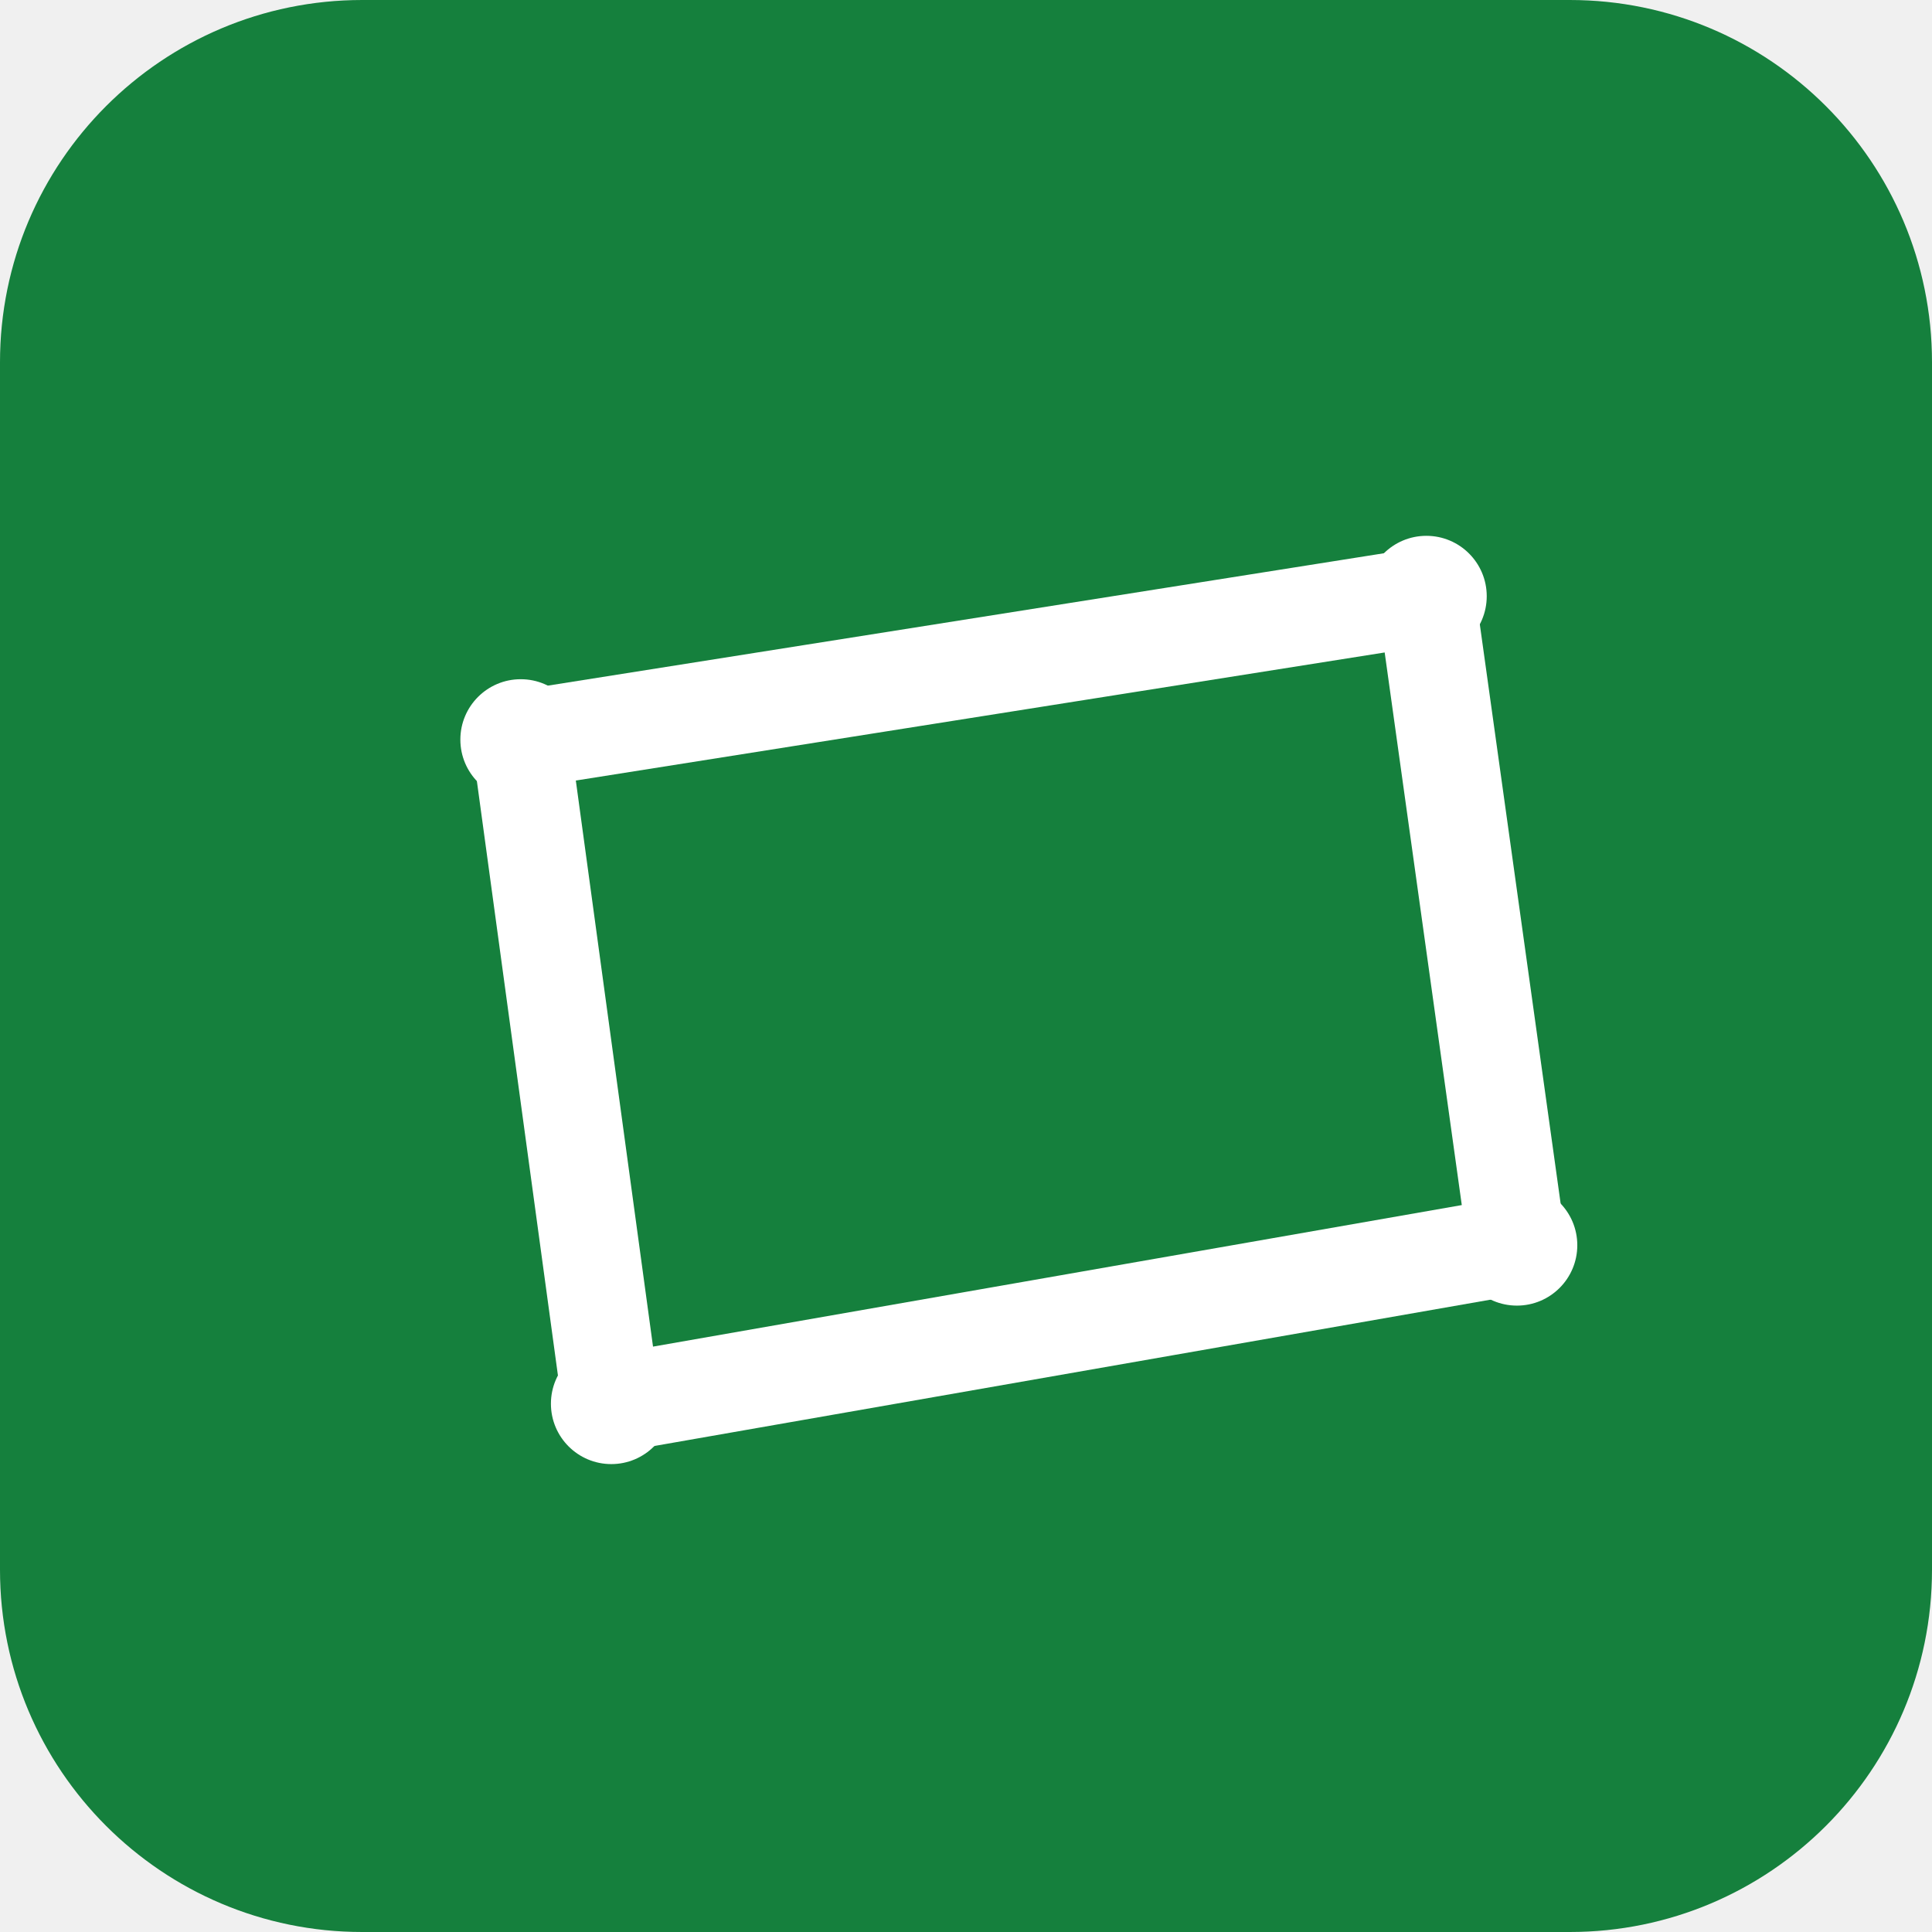
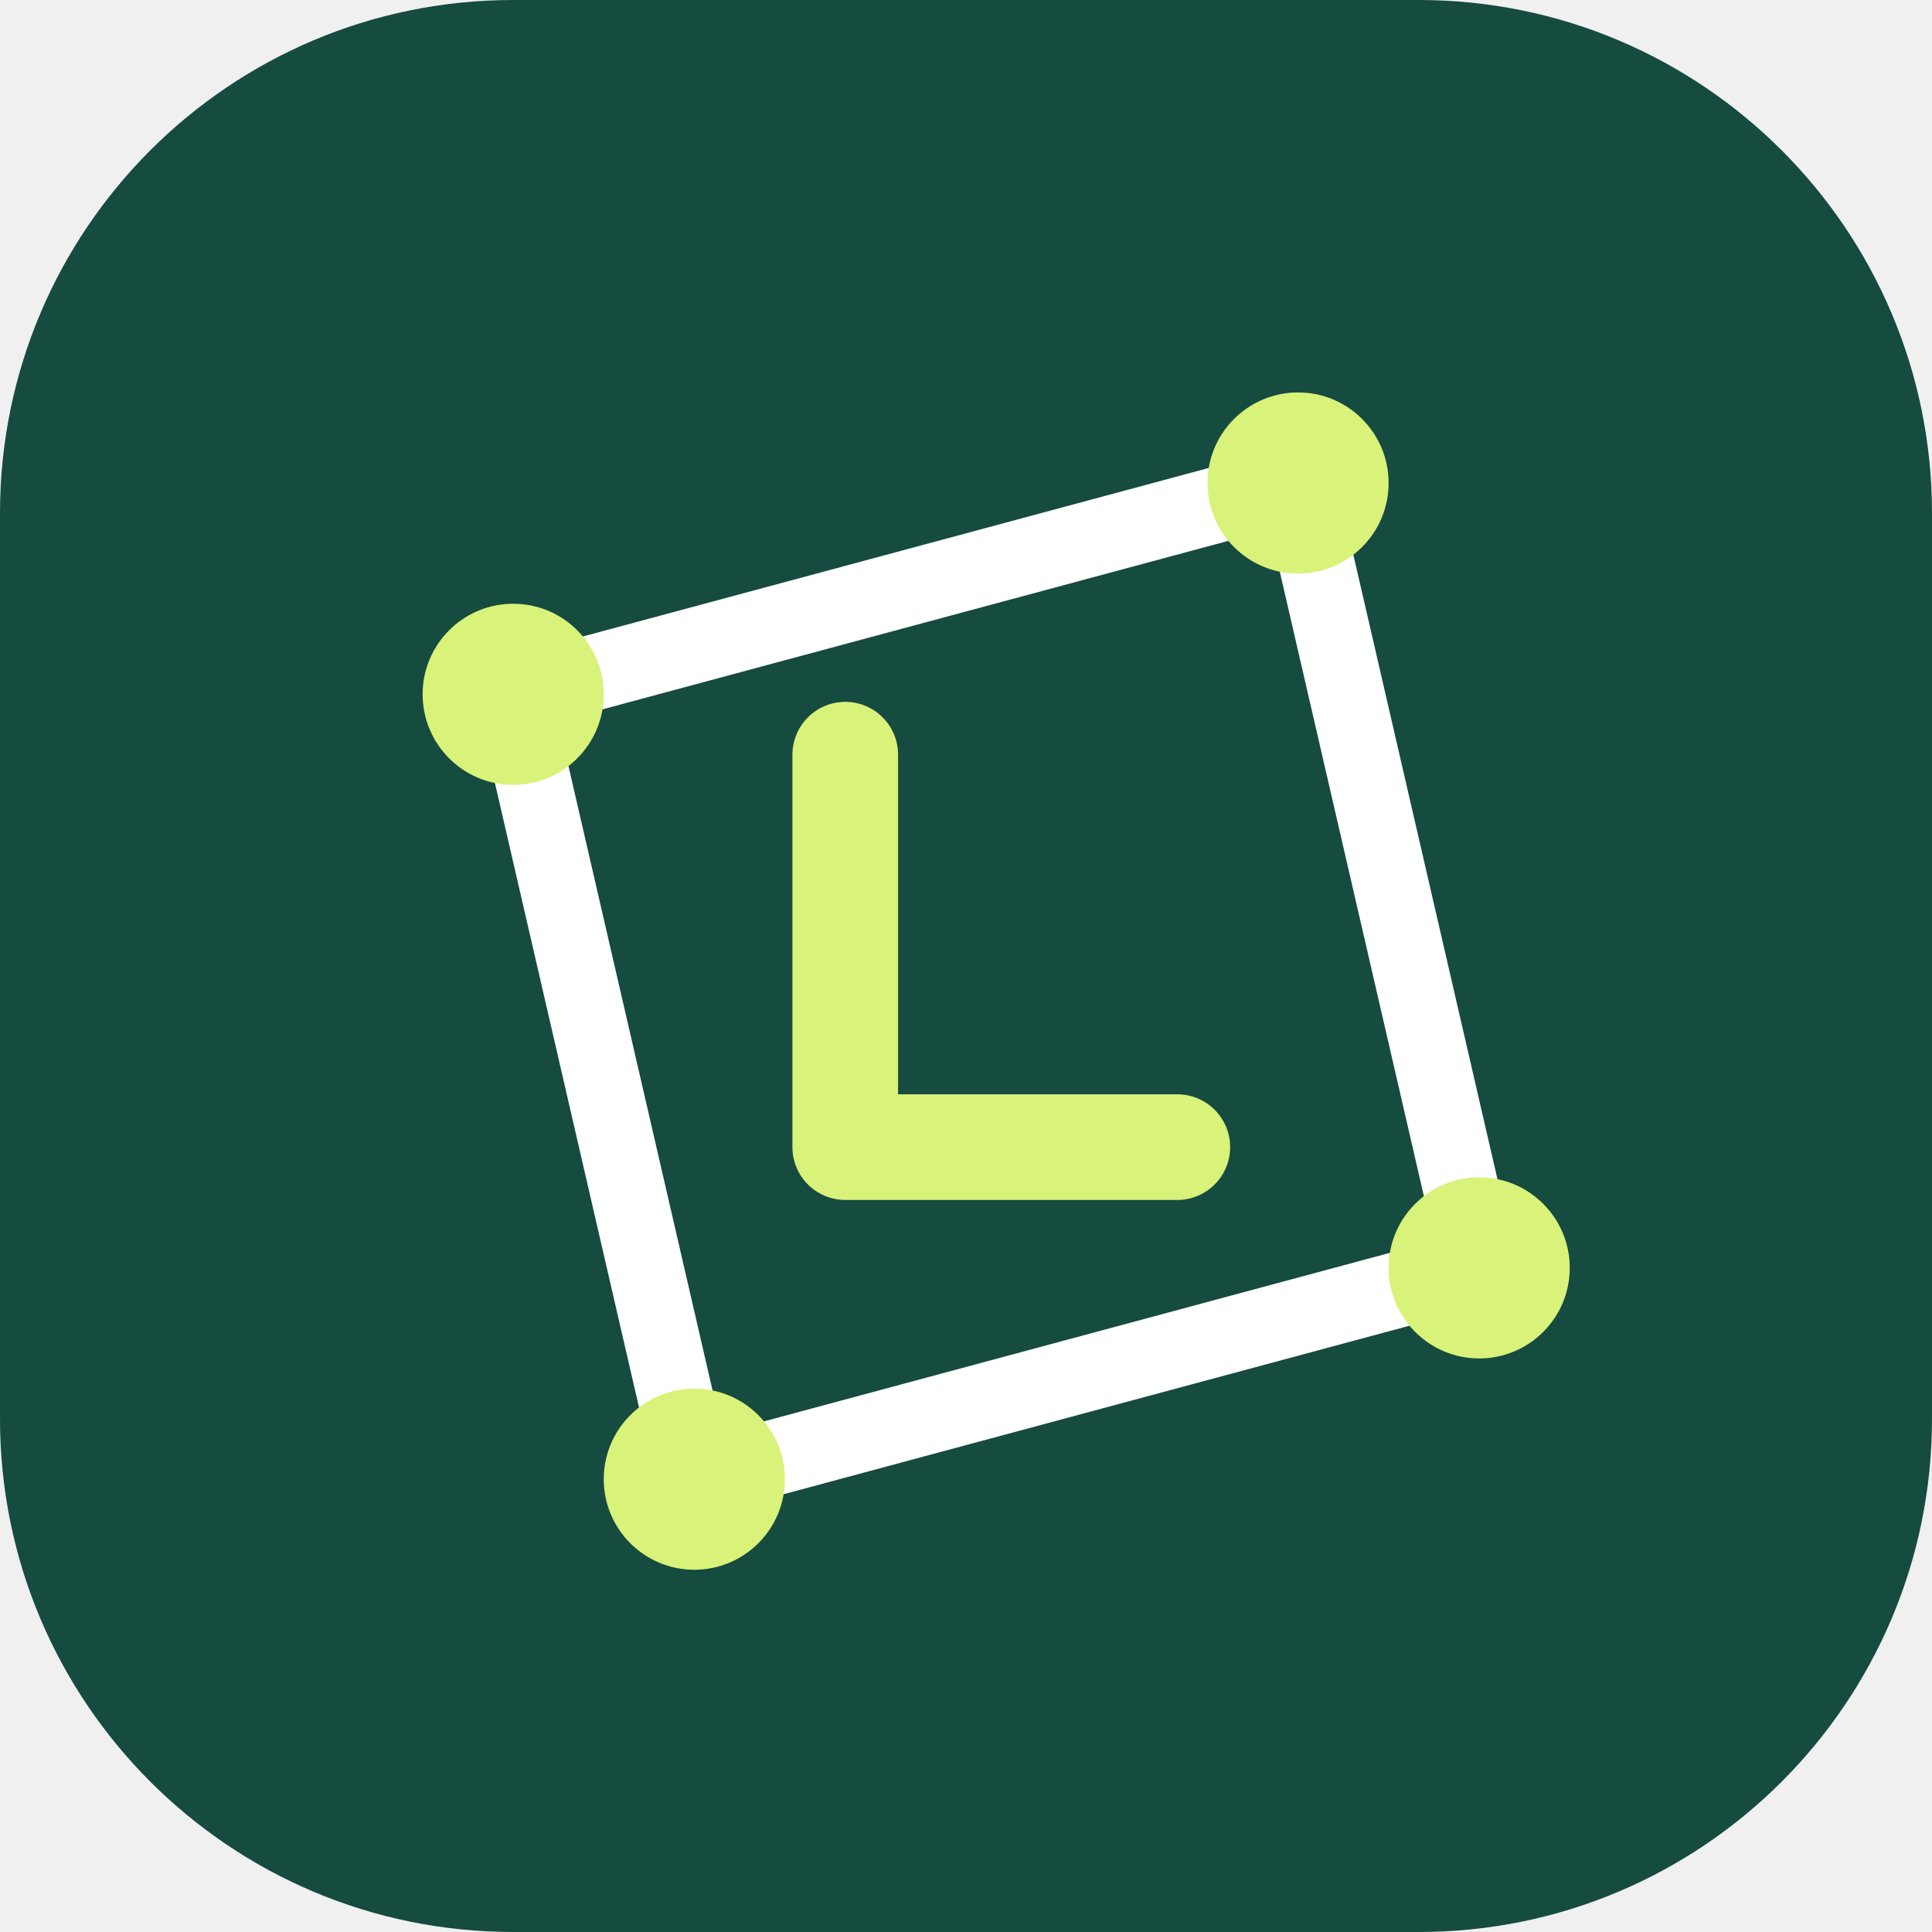
- <svg xmlns="http://www.w3.org/2000/svg" viewBox="0 0 512 512" width="512" height="512">
-   <rect width="512" height="512" rx="96" fill="#15803d" />
-   <path d="M138 196 L378 158 L402 330 L162 372 Z" fill="none" stroke="#ffffff" stroke-width="26" stroke-linejoin="round" stroke-linecap="round" />
-   <circle cx="138" cy="196" r="16" fill="#ffffff" />
-   <circle cx="378" cy="158" r="16" fill="#ffffff" />
-   <circle cx="402" cy="330" r="16" fill="#ffffff" />
-   <circle cx="162" cy="372" r="16" fill="#ffffff" />
+ <svg xmlns="http://www.w3.org/2000/svg" width="64" height="64" viewBox="0 0 64 64">
+   <rect width="64" height="64" rx="17" fill="#164B3F" />
+   <path d="M17 23 43 16 49 42 23 49Z" fill="none" stroke="#fff" stroke-width="2.5" stroke-linejoin="round" />
+   <path d="M28 25v13h11" fill="none" stroke="#D9F279" stroke-width="3.5" stroke-linecap="round" stroke-linejoin="round" />
+   <g fill="#D9F279">
+     <circle cx="17" cy="23" r="3" />
+     <circle cx="43" cy="16" r="3" />
+     <circle cx="49" cy="42" r="3" />
+     <circle cx="23" cy="49" r="3" />
+   </g>
</svg>
